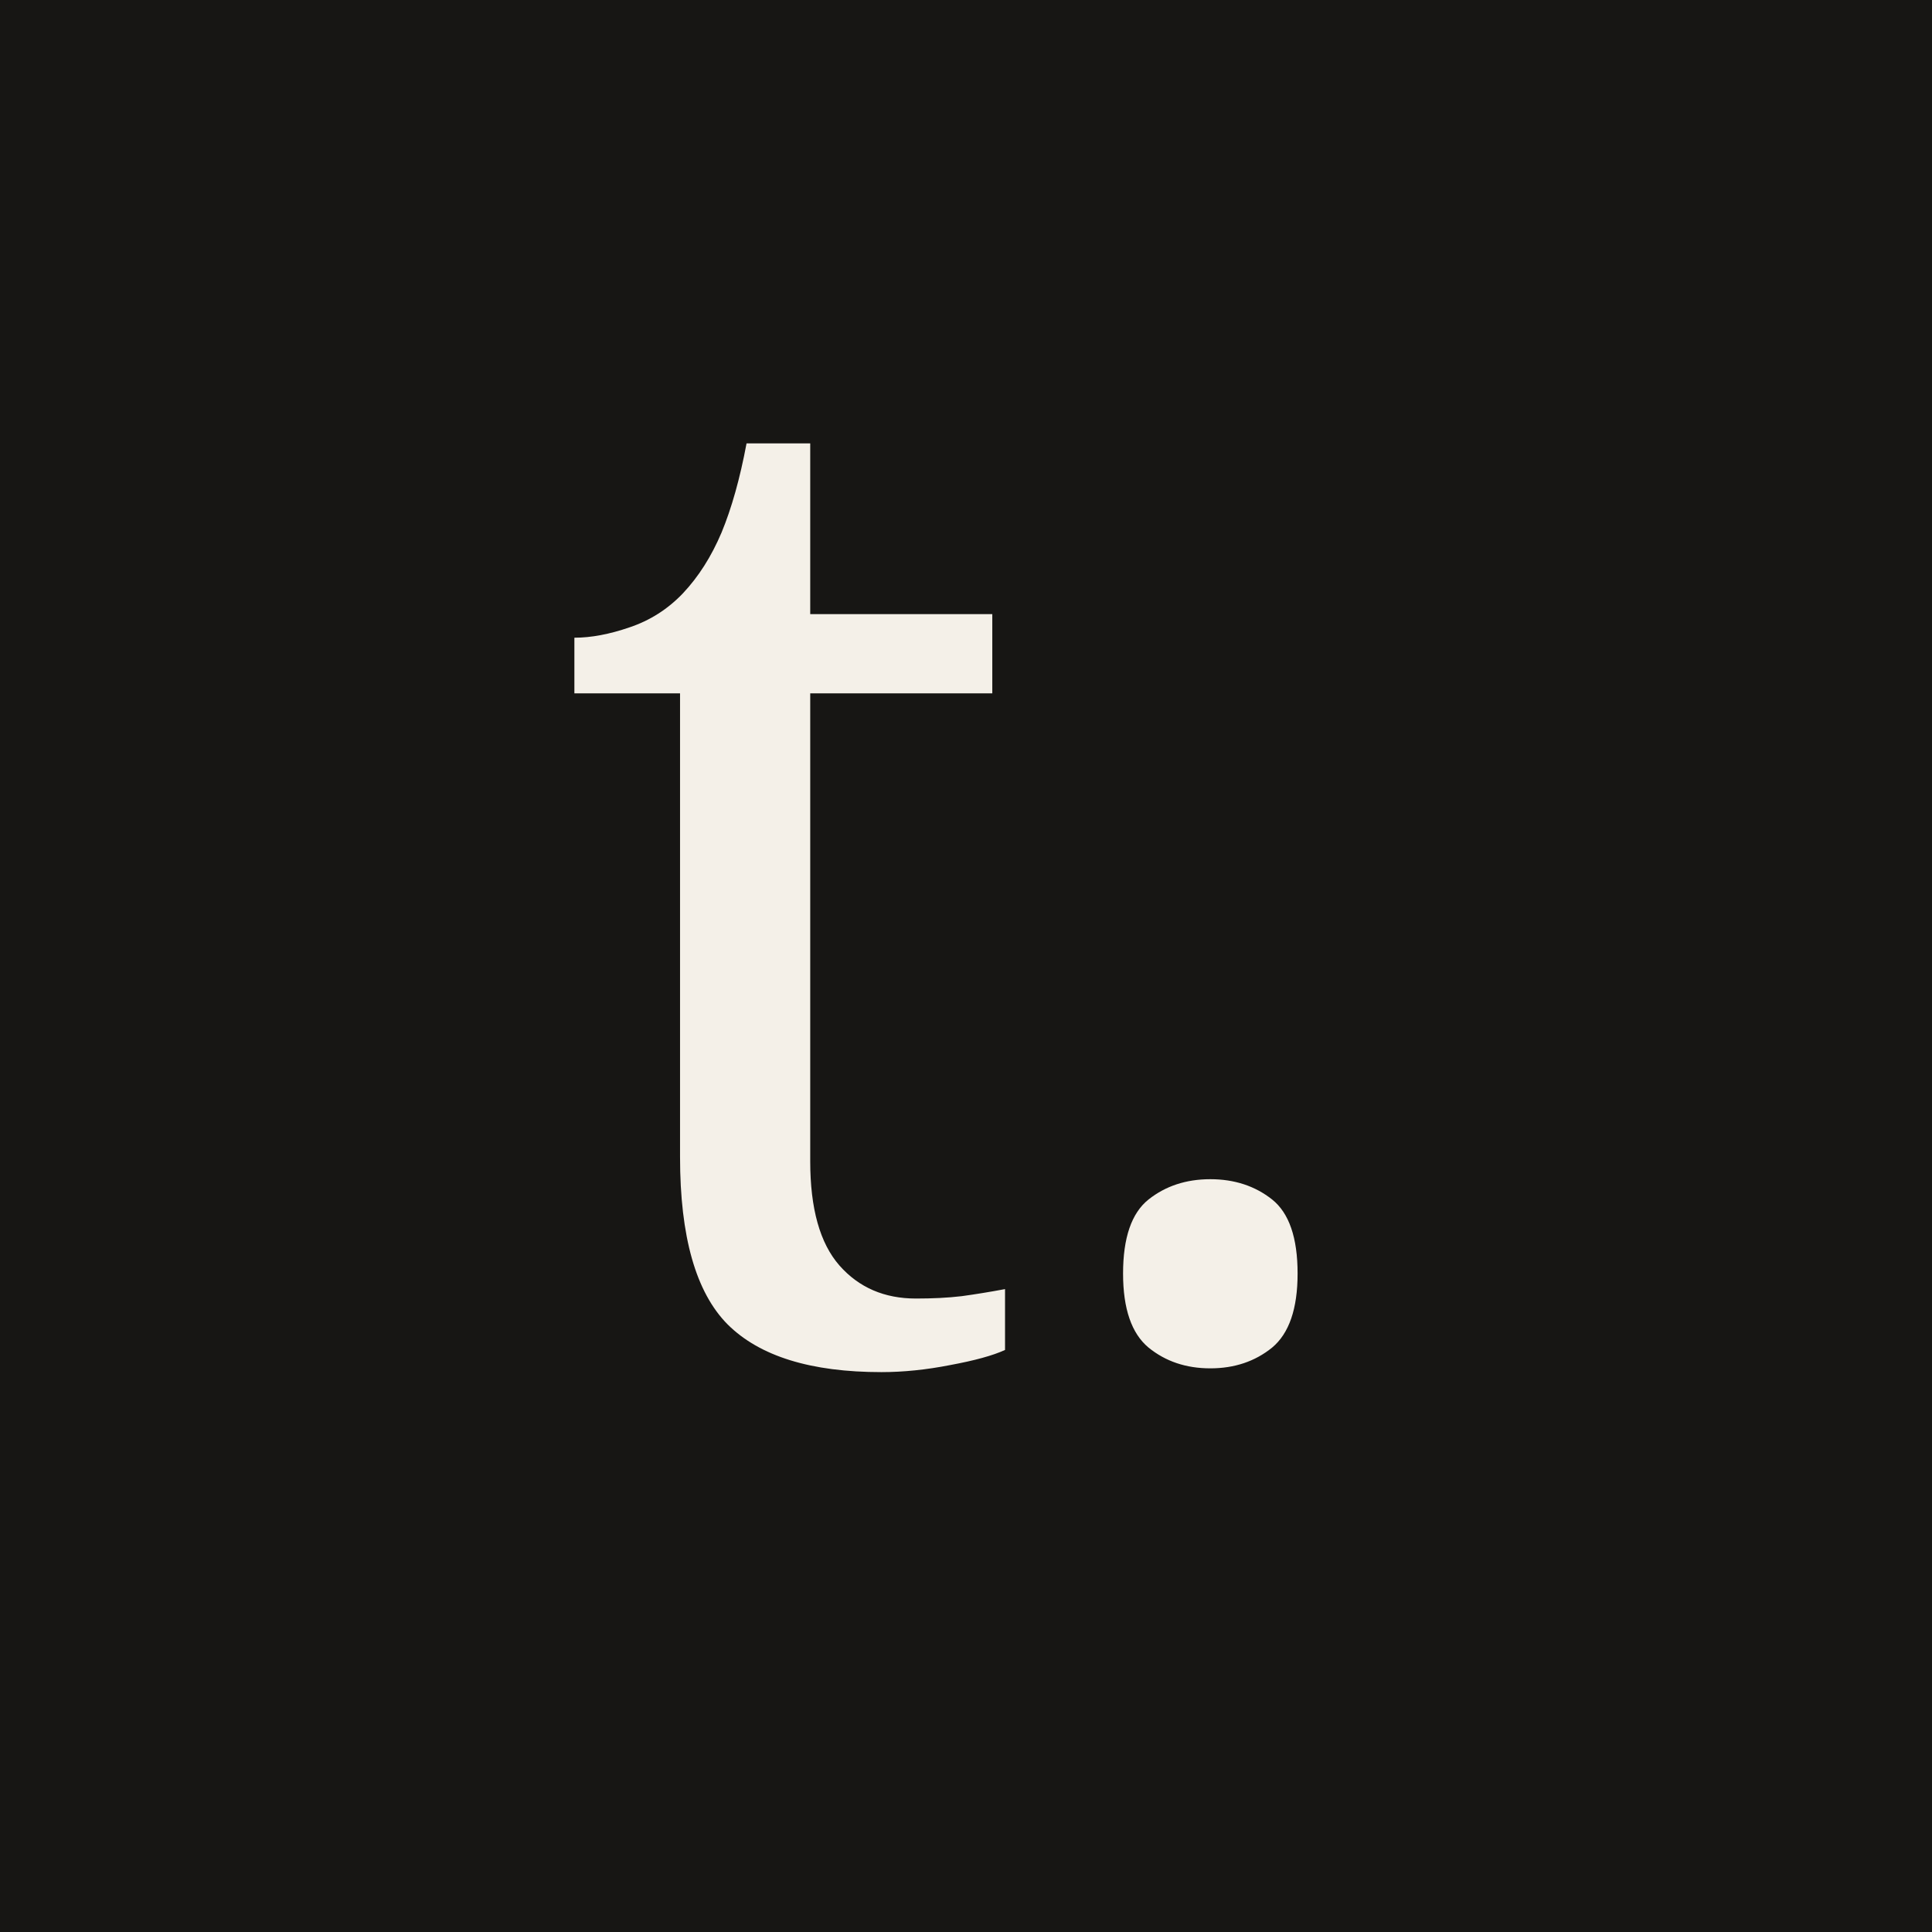
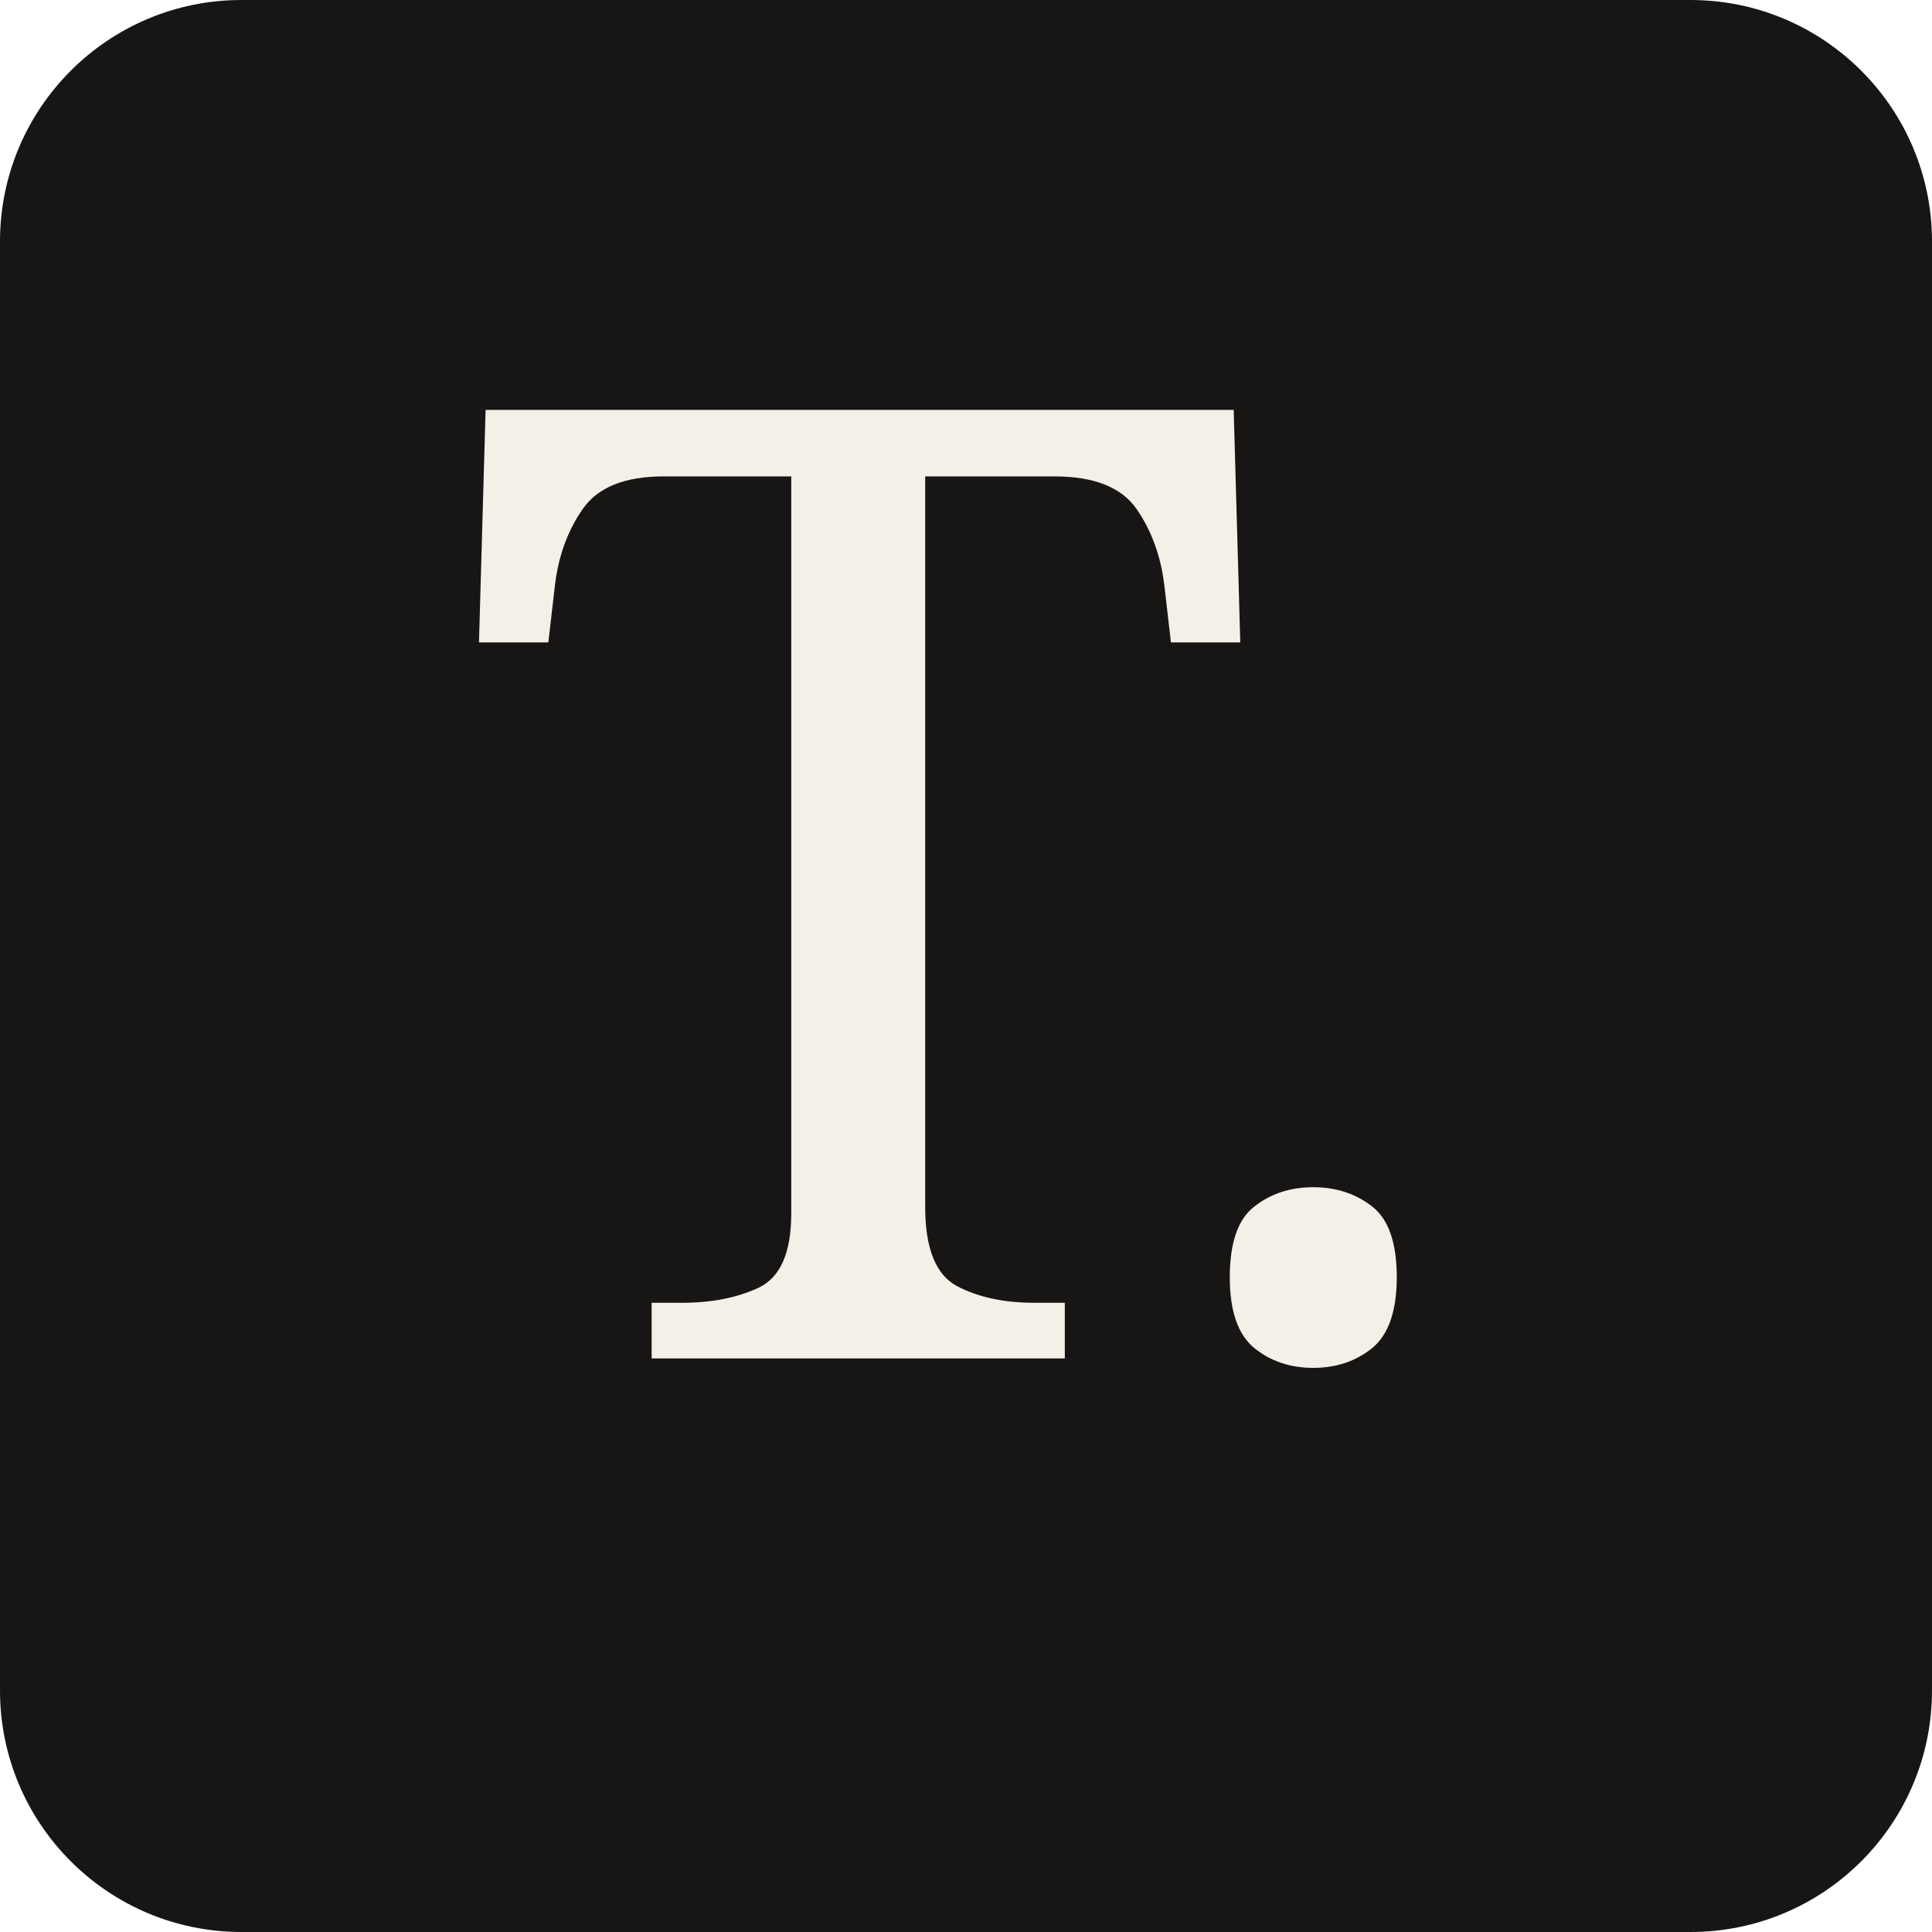
<svg xmlns="http://www.w3.org/2000/svg" viewBox="0 0 64 64">
-   <rect width="64" height="64" fill="#171614" />
-   <text x="32" y="45" text-anchor="middle" fill="#f4f0e8" font-family="Georgia,serif" font-size="46">t.</text>
+   <rect width="64" height="64" rx="8" fill="#171614" />
+   <text x="32" y="45" text-anchor="middle" fill="#f4f0e8" font-family="Georgia,serif" font-size="44">T.</text>
</svg>
